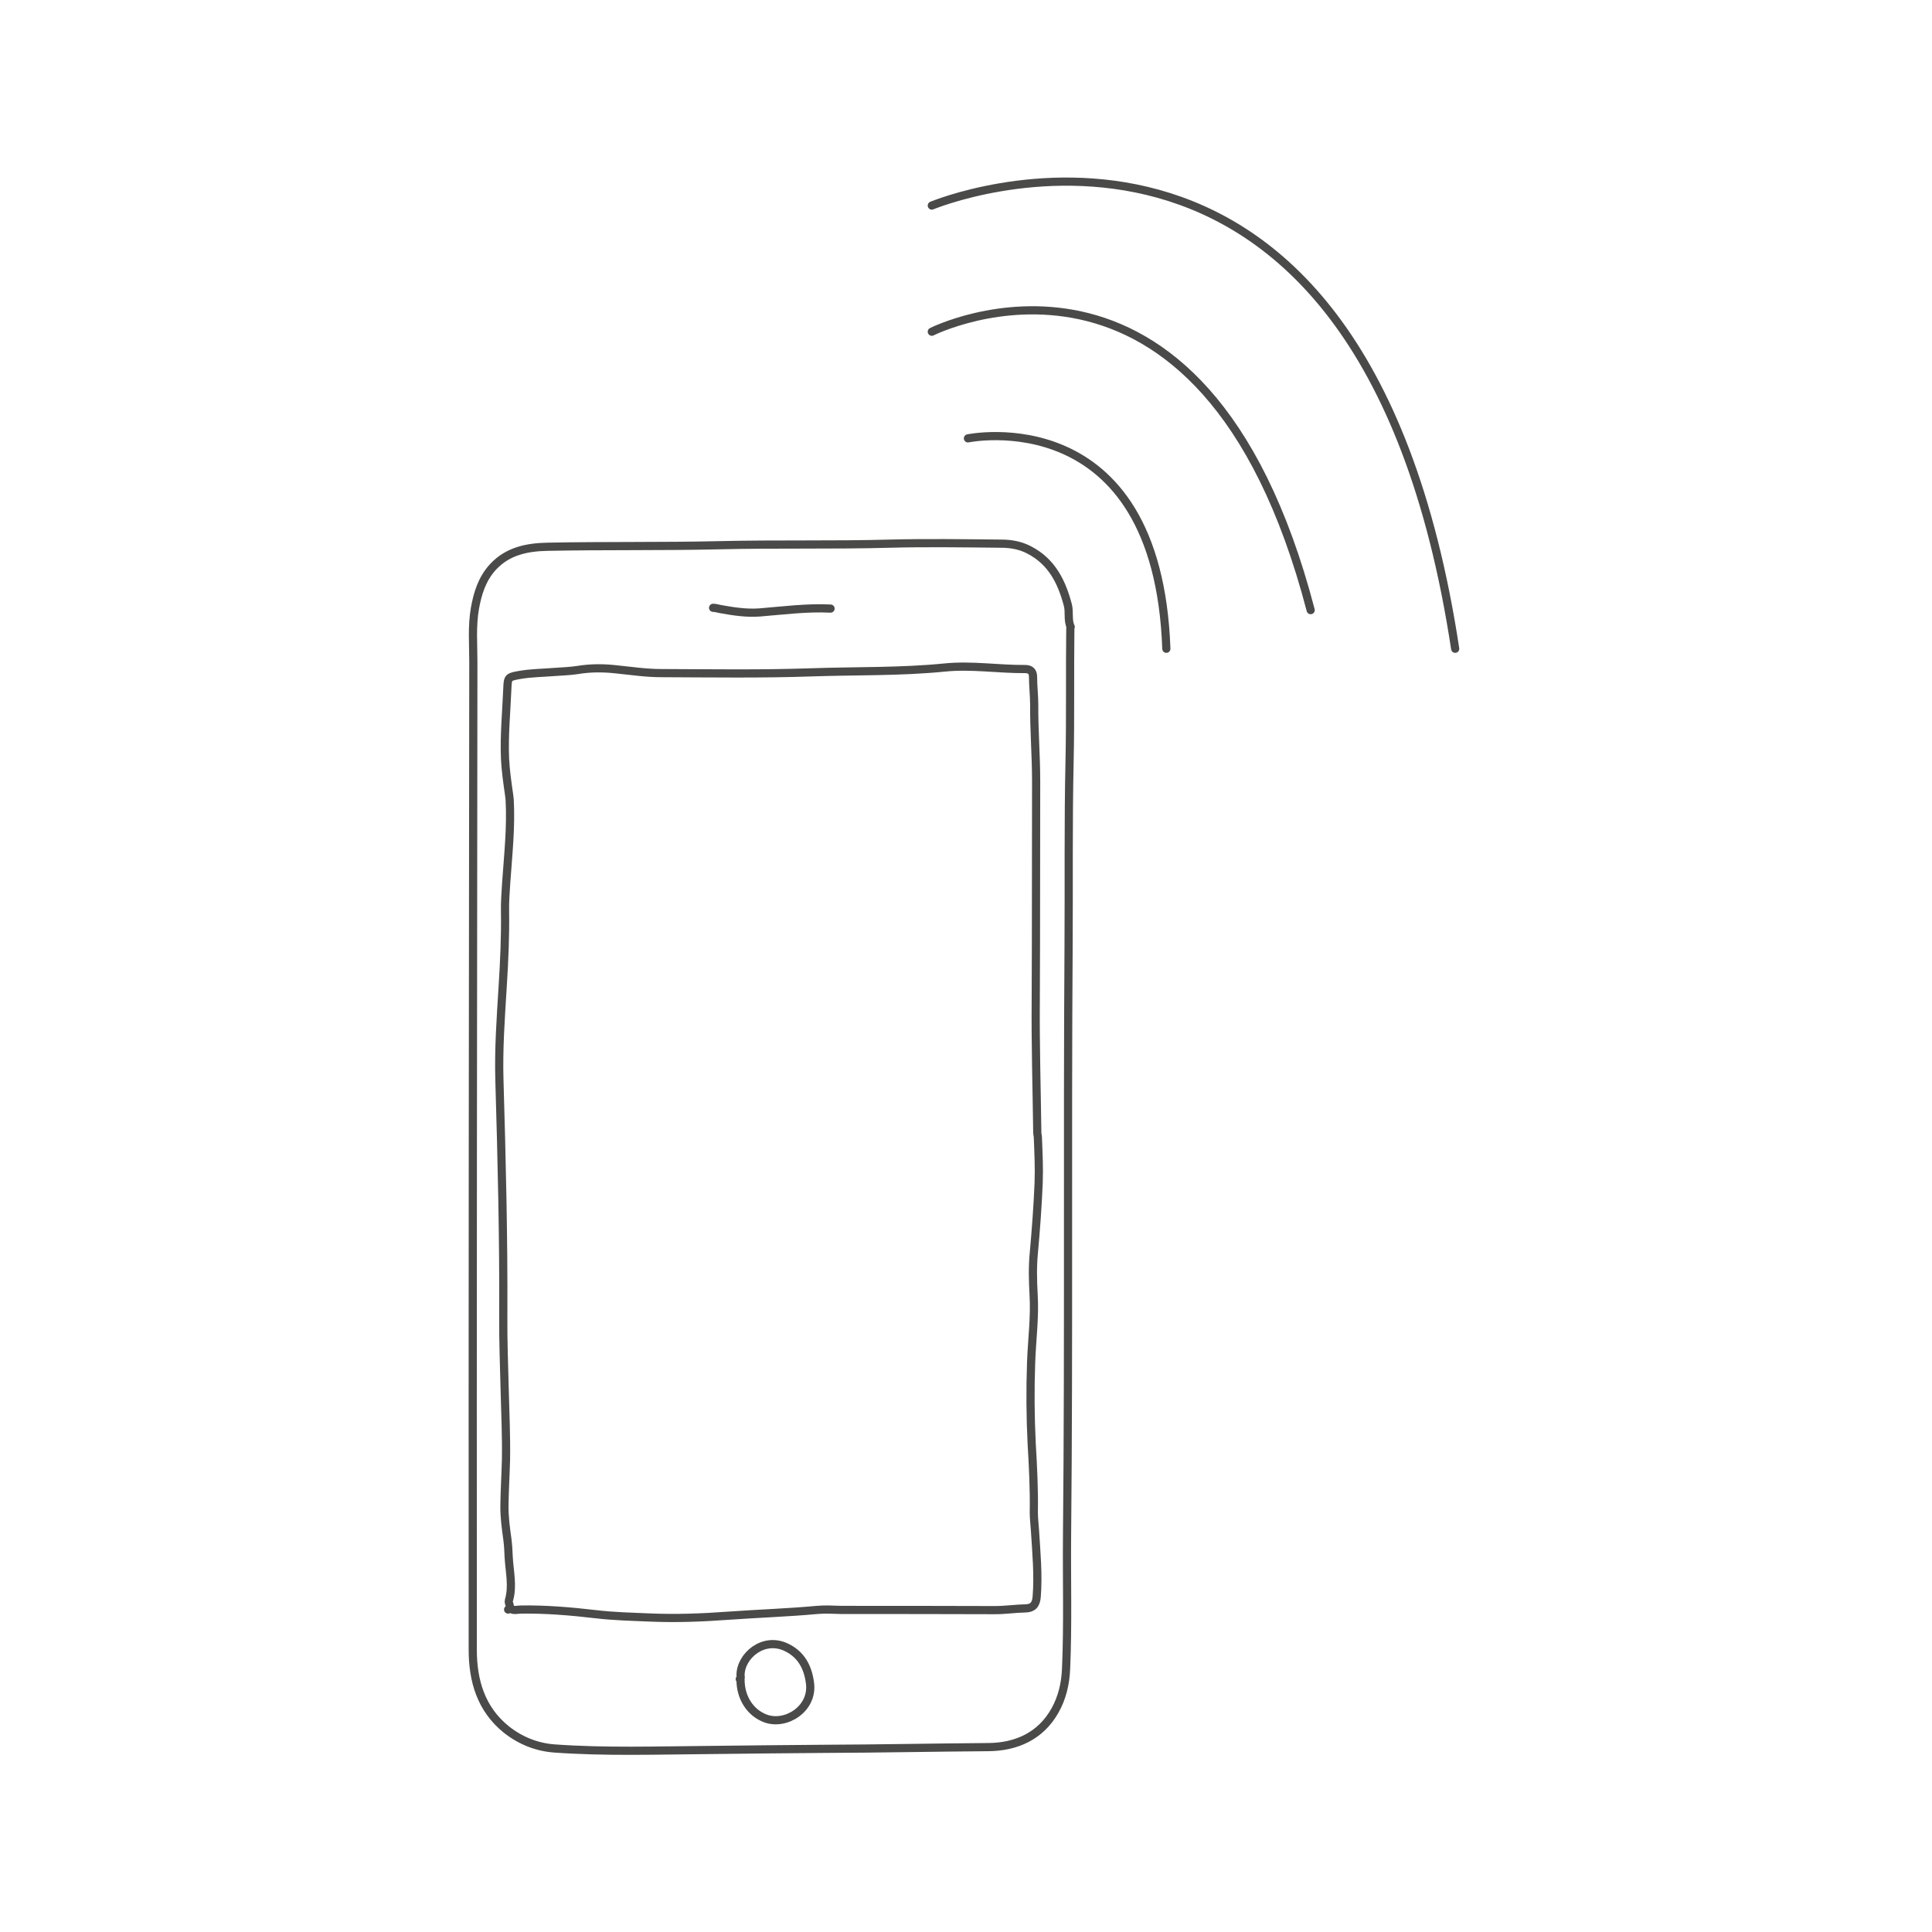
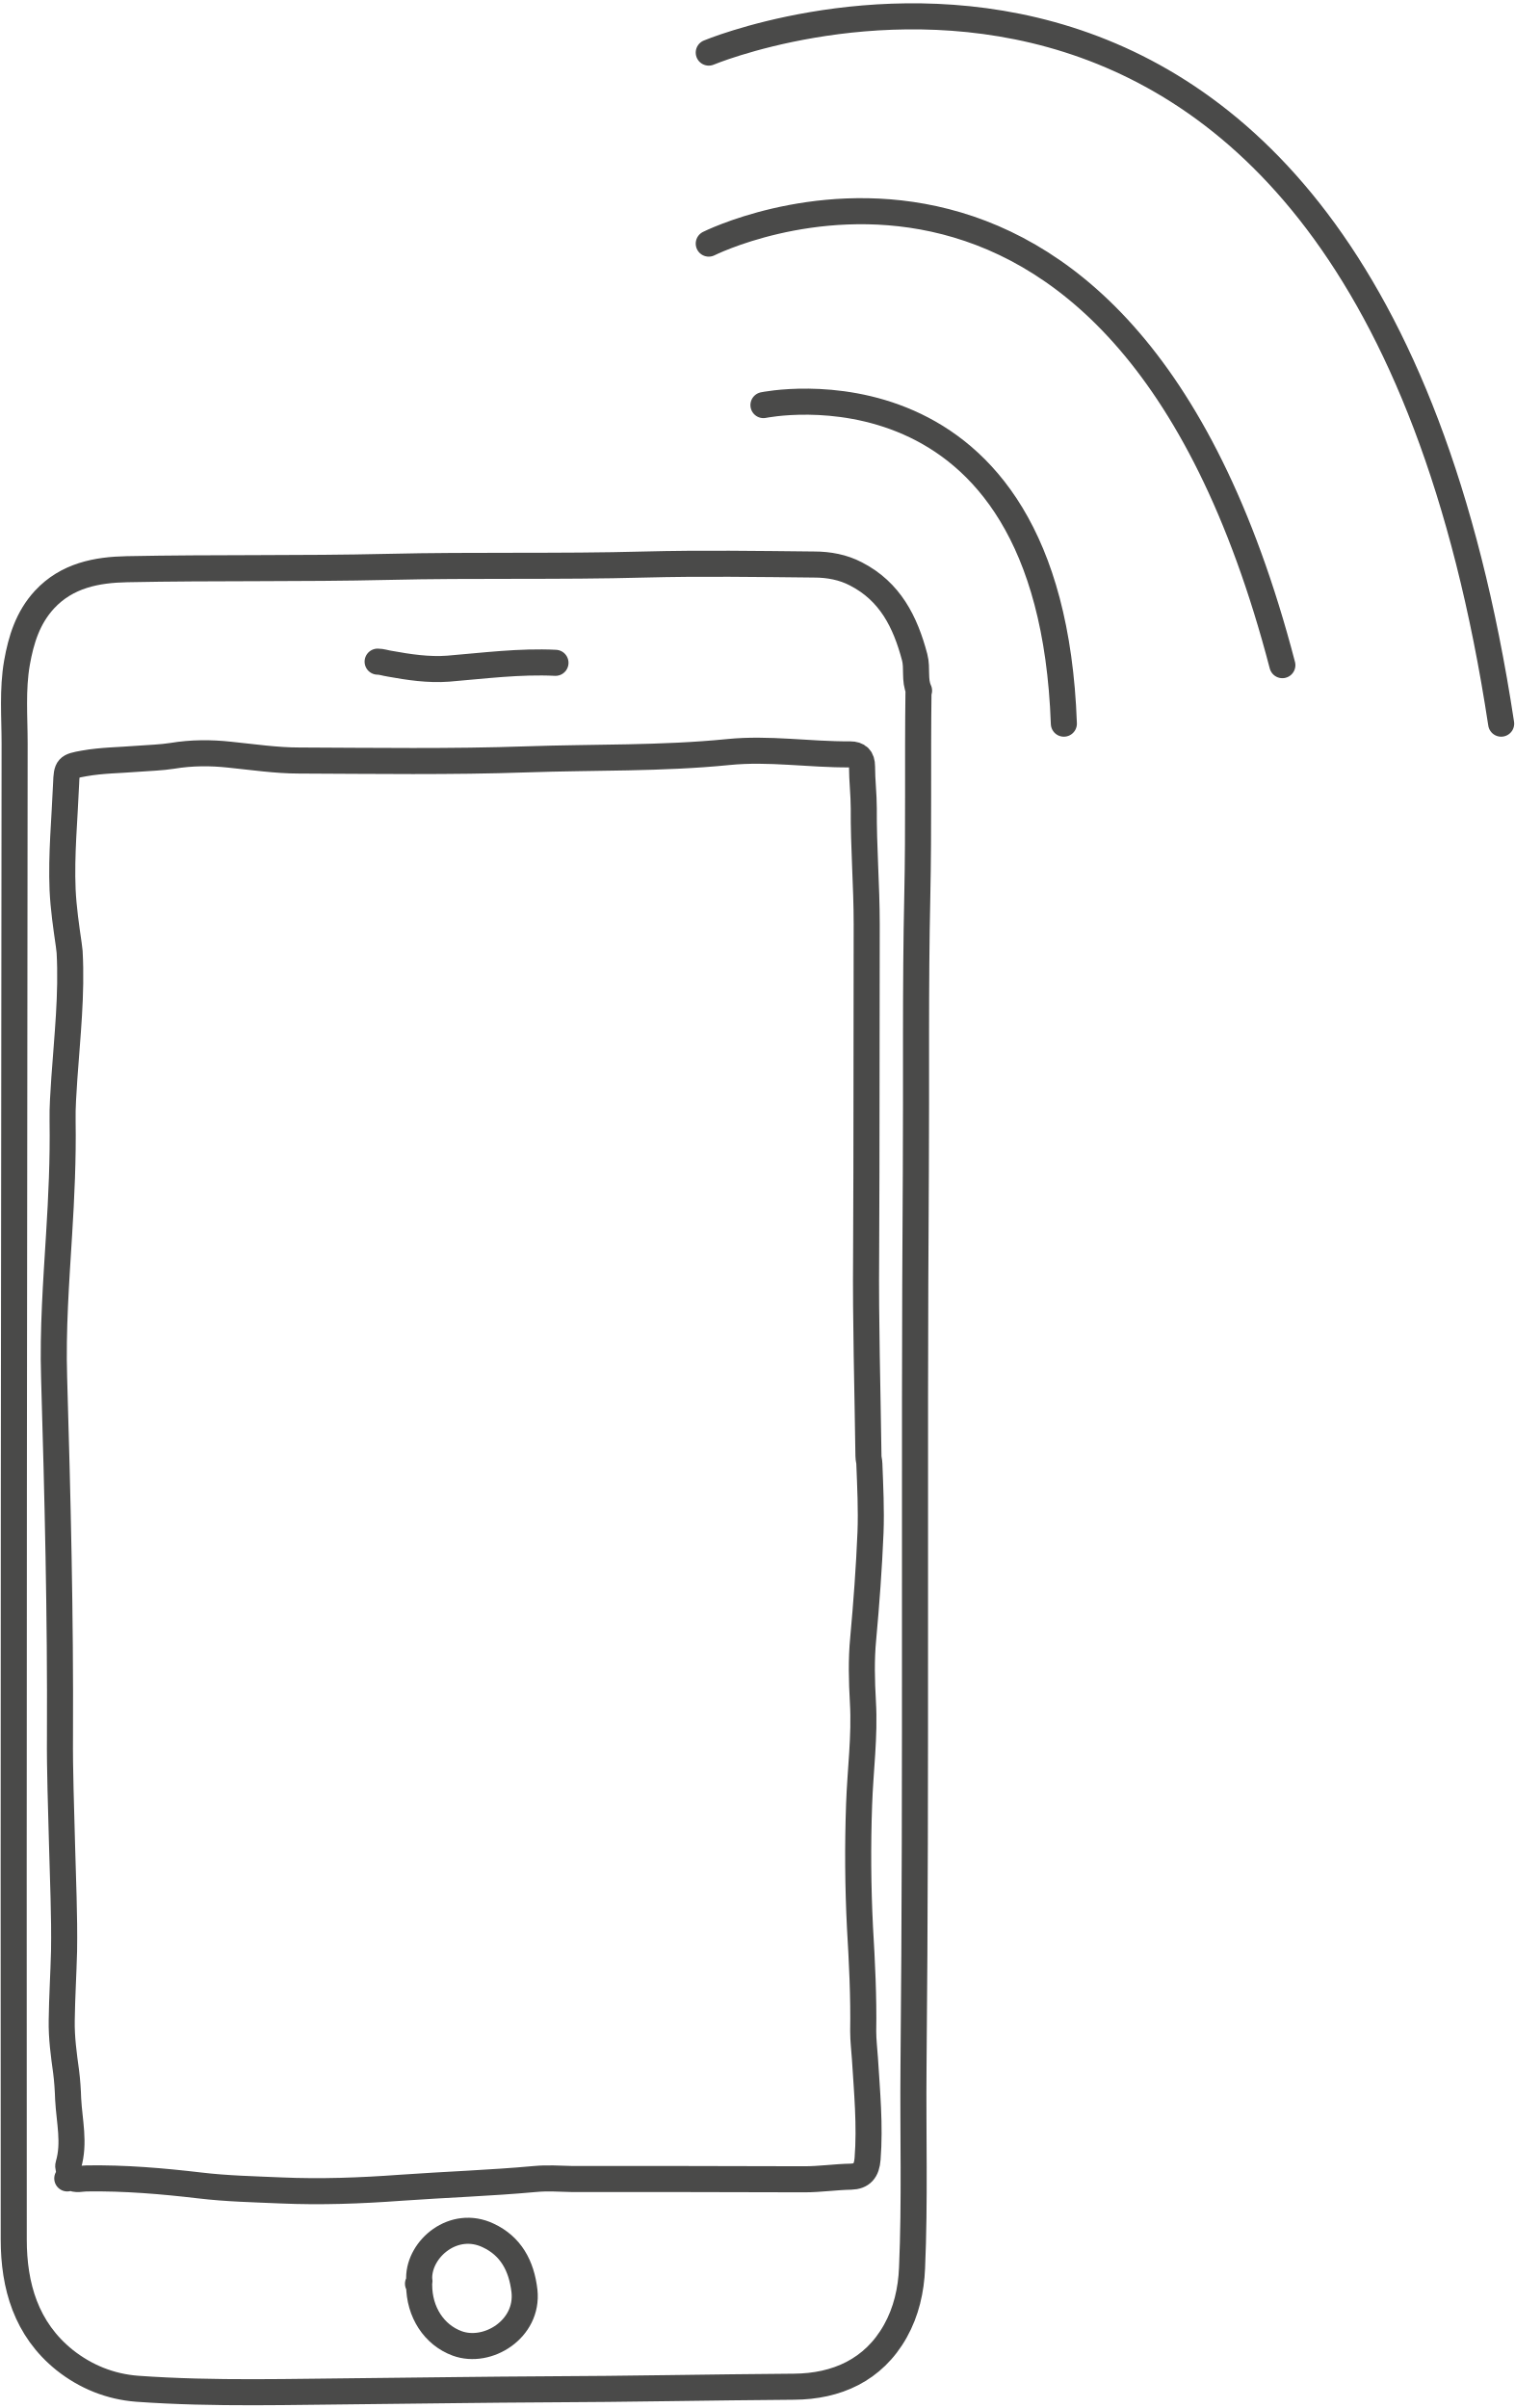
- <svg xmlns="http://www.w3.org/2000/svg" version="1.1" id="Laag_1" x="0px" y="0px" viewBox="0 0 1000 1000" style="enable-background:new 0 0 1000 1000;" xml:space="preserve">
-   <style type="text/css">
- 	.st0{fill:none;stroke:#4A4A49;stroke-width:4.232;stroke-linecap:round;stroke-linejoin:round;stroke-miterlimit:10;}
- </style>
-   <g>
-     <path class="st0" d="M264.3,832.7c1.7,1.1,3.5,0.4,5.3,0.4c13-0.2,25.9,0.9,38.7,2.4c9.2,1.1,18.5,1.3,27.7,1.7   c13.6,0.6,27.2,0.1,40.8-0.9c15.4-1.1,30.8-1.6,46.1-3c4.2-0.4,8.4-0.1,12.6,0c26.5,0,53,0,79.5,0.1c5.3,0,10.6-0.8,15.9-0.9   c3.7-0.1,5.4-2,5.7-6.1c0.9-11.4-0.2-22.9-0.9-34.2c-0.2-3.1-0.6-6.3-0.6-9.4c0.2-11.8-0.4-23.7-1.1-35.5c-0.7-14-0.8-28-0.3-42   c0.4-11.7,2-23.4,1.3-35.1c-0.4-7.2-0.6-14.4,0.1-21.6c1.1-12.1,2-24.2,2.5-36.3c0.3-7.9-0.1-15.8-0.4-23.6c0-0.7-0.3-1.6-0.3-2.5   c-0.3-22.8-1-45.7-0.8-68.5c0.2-37.8,0.1-75.6,0.2-113.4c0-13.2-1.1-26.4-1-39.6c0-4.7-0.6-9.5-0.6-14.3c0-2.8-1.3-4.1-4.1-4.1   c-13.9,0.1-27.7-2.2-41.6-0.8c-22.9,2.3-45.9,1.7-68.9,2.5c-26,0.9-51.9,0.5-77.9,0.4c-7.8,0-15.8-1.2-23.7-2   c-6.4-0.7-13-0.7-19.6,0.4c-3.8,0.6-7.9,0.7-11.8,1c-6.1,0.5-12.3,0.5-18.4,1.6c-5.6,1-5.9,1.2-6.1,6.9   c-0.5,12.1-1.7,24.2-1.2,36.3c0.3,6.3,1.2,12.5,2.1,18.7c0.1,0.8,0.2,1.6,0.3,2.5c0.8,14.5-0.8,28.8-1.8,43.2   c-0.3,4.9-0.7,9.8-0.6,14.7c0.2,12.9-0.4,25.9-1.2,38.7c-1,16.3-2.2,32.6-1.7,48.9c1.2,40.8,2.2,81.5,2,122.3   c-0.1,12.4,0.4,24.7,0.7,37.1c0.3,12.2,0.9,24.5,0.7,36.7c-0.2,7.9-0.7,15.8-0.8,23.7c-0.1,5.9,0.7,11.7,1.5,17.5   c0.4,3.1,0.6,6.3,0.7,9.4c0.4,7.5,2.3,15,0.1,22.4c-0.5,1.6,1.7,3.3-0.4,4.7" />
-     <path class="st0" d="M383.3,869.5c0,9.3,5.1,17.1,13,20c10.4,3.8,24.4-4.9,23-17.9c-1-8.7-4.7-15.4-12.4-19   c-11.8-5.6-23.6,4.5-23.6,14.5c0,0.7,0.4,1.5-0.4,2" />
-     <path class="st0" d="M429.9,315c-12.3-0.6-24.5,1-36.7,2c-6.7,0.5-13.4-0.5-20-1.7c-1.4-0.2-2.7-0.7-4.1-0.7" />
-     <path class="st0" d="M554.2,324.5c-1.7-3.6-0.5-7.6-1.5-11.4c-3.2-12.1-8.4-22.5-20.1-28.5c-4.4-2.3-9.3-3.2-14.3-3.2   c-19.3-0.2-38.6-0.5-57.9,0c-29.2,0.8-58.5,0.1-87.7,0.8c-29.8,0.7-59.5,0.2-89.3,0.8c-10.3,0.2-20.5,2.1-28.2,10.4   c-5.7,6.2-8,13.7-9.4,21.6c-1.6,9.2-0.8,18.5-0.8,27.7c-0.2,170.4-0.4,340.9-0.3,511.3c0,15.8,4.2,30.6,17.4,41.2   c7.2,5.7,15.6,9.1,24.8,9.8c26.5,1.9,53,1,79.5,0.8c20-0.2,40-0.5,59.9-0.6c28.4-0.1,56.8-0.7,85.2-0.9c14.4-0.1,27.1-5.6,34.6-19   c3.7-6.6,5.4-14,5.7-21.6c1-22.8,0.3-45.7,0.5-68.5c1-102.1,0.1-204.2,0.8-306.2c0.2-31.5-0.2-63.1,0.5-94.6   c0.5-23.1,0.1-46.2,0.4-69.3" />
-   </g>
-   <path class="st0" d="M501,226.9c0,0,98.1-20.4,102.7,108.9" />
-   <path class="st0" d="M482.3,171.7c0,0,140.1-70.5,196.1,144.1" />
-   <path class="st0" d="M482.3,106.4c0,0,222-92.8,270.9,229.4" />
+ <svg xmlns="http://www.w3.org/2000/svg" width="246" height="391" viewBox="0 0 246 391" fill="none">
+   <path d="M11.543 353.533C12.35 354.055 13.205 353.722 14.06 353.722C20.235 353.627 26.363 354.15 32.443 354.863C36.812 355.385 41.23 355.48 45.6 355.67C52.06 355.955 58.52 355.718 64.98 355.243C72.295 354.72 79.61 354.483 86.877 353.818C88.873 353.628 90.868 353.77 92.862 353.818C105.45 353.818 118.037 353.818 130.625 353.865C133.142 353.865 135.66 353.485 138.177 353.438C139.935 353.39 140.742 352.488 140.885 350.54C141.312 345.125 140.79 339.663 140.457 334.295C140.362 332.823 140.172 331.303 140.172 329.83C140.267 324.225 139.982 318.573 139.65 312.967C139.317 306.317 139.27 299.667 139.507 293.017C139.697 287.46 140.457 281.903 140.125 276.345C139.935 272.925 139.84 269.505 140.172 266.085C140.695 260.337 141.122 254.59 141.36 248.842C141.502 245.09 141.312 241.338 141.17 237.633C141.17 237.3 141.027 236.873 141.027 236.445C140.885 225.615 140.552 214.738 140.647 203.908C140.742 185.953 140.695 167.997 140.742 150.042C140.742 143.772 140.22 137.503 140.267 131.233C140.267 129 139.982 126.72 139.982 124.44C139.982 123.11 139.365 122.492 138.035 122.492C131.432 122.54 124.877 121.448 118.275 122.113C107.397 123.205 96.472 122.92 85.547 123.3C73.198 123.728 60.895 123.538 48.545 123.49C44.84 123.49 41.04 122.92 37.288 122.54C34.248 122.208 31.113 122.207 27.977 122.73C26.172 123.015 24.225 123.062 22.372 123.205C19.475 123.442 16.53 123.443 13.633 123.965C10.973 124.44 10.83 124.535 10.735 127.242C10.498 132.99 9.927 138.738 10.165 144.485C10.307 147.478 10.735 150.422 11.162 153.367C11.21 153.747 11.258 154.127 11.305 154.555C11.685 161.442 10.925 168.235 10.45 175.075C10.307 177.403 10.117 179.73 10.165 182.058C10.26 188.185 9.975 194.36 9.595 200.44C9.12 208.183 8.55 215.925 8.787 223.668C9.357 243.048 9.832 262.38 9.738 281.76C9.69 287.65 9.928 293.493 10.07 299.383C10.213 305.178 10.498 311.02 10.402 316.815C10.307 320.568 10.07 324.32 10.023 328.072C9.975 330.875 10.355 333.63 10.735 336.385C10.925 337.857 11.02 339.378 11.068 340.85C11.258 344.413 12.16 347.975 11.115 351.49C10.877 352.25 11.922 353.057 10.925 353.722" stroke="#4A4A49" stroke-width="4.232" stroke-miterlimit="10" stroke-linecap="round" stroke-linejoin="round" />
+   <path d="M68.067 371.013C68.067 375.43 70.49 379.135 74.243 380.513C79.183 382.318 85.832 378.185 85.168 372.01C84.692 367.877 82.935 364.695 79.278 362.985C73.672 360.325 68.067 365.122 68.067 369.872C68.067 370.205 68.257 370.585 67.877 370.822" stroke="#4A4A49" stroke-width="4.232" stroke-miterlimit="10" stroke-linecap="round" stroke-linejoin="round" />
+   <path d="M90.203 107.625C84.36 107.34 78.565 108.1 72.77 108.575C69.588 108.812 66.405 108.337 63.27 107.767C62.605 107.672 61.987 107.435 61.322 107.435" stroke="#4A4A49" stroke-width="4.232" stroke-miterlimit="10" stroke-linecap="round" stroke-linejoin="round" />
+   <path d="M149.245 112.138C148.437 110.428 149.007 108.528 148.532 106.723C147.012 100.975 144.542 96.035 138.985 93.185C136.895 92.093 134.567 91.665 132.192 91.665C123.025 91.57 113.857 91.427 104.69 91.665C90.82 92.045 76.903 91.713 63.032 92.045C48.877 92.377 34.77 92.14 20.615 92.425C15.723 92.52 10.877 93.422 7.22 97.365C4.512 100.31 3.42 103.873 2.755 107.625C1.995 111.995 2.375 116.413 2.375 120.783C2.28 201.723 2.185 282.71 2.232 363.65C2.232 371.155 4.227 378.185 10.498 383.22C13.918 385.928 17.907 387.543 22.277 387.875C34.865 388.778 47.453 388.35 60.04 388.255C69.54 388.16 79.04 388.018 88.493 387.97C101.982 387.923 115.472 387.638 128.962 387.543C135.802 387.495 141.835 384.883 145.397 378.518C147.155 375.383 147.962 371.868 148.105 368.258C148.58 357.428 148.247 346.55 148.342 335.72C148.817 287.223 148.39 238.725 148.722 190.275C148.817 175.313 148.627 160.303 148.96 145.34C149.197 134.368 149.007 123.395 149.15 112.423" stroke="#4A4A49" stroke-width="4.232" stroke-miterlimit="10" stroke-linecap="round" stroke-linejoin="round" />
+   <path d="M123.975 65.778C123.975 65.778 170.573 56.087 172.758 117.505" stroke="#4A4A49" stroke-width="4.232" stroke-miterlimit="10" stroke-linecap="round" stroke-linejoin="round" />
+   <path d="M115.092 39.557C115.092 39.557 181.64 6.07 208.24 108.005" stroke="#4A4A49" stroke-width="4.232" stroke-miterlimit="10" stroke-linecap="round" stroke-linejoin="round" />
+   <path d="M115.092 8.54C115.092 8.54 220.543 -35.54 243.77 117.505" stroke="#4A4A49" stroke-width="4.232" stroke-miterlimit="10" stroke-linecap="round" stroke-linejoin="round" />
</svg>
